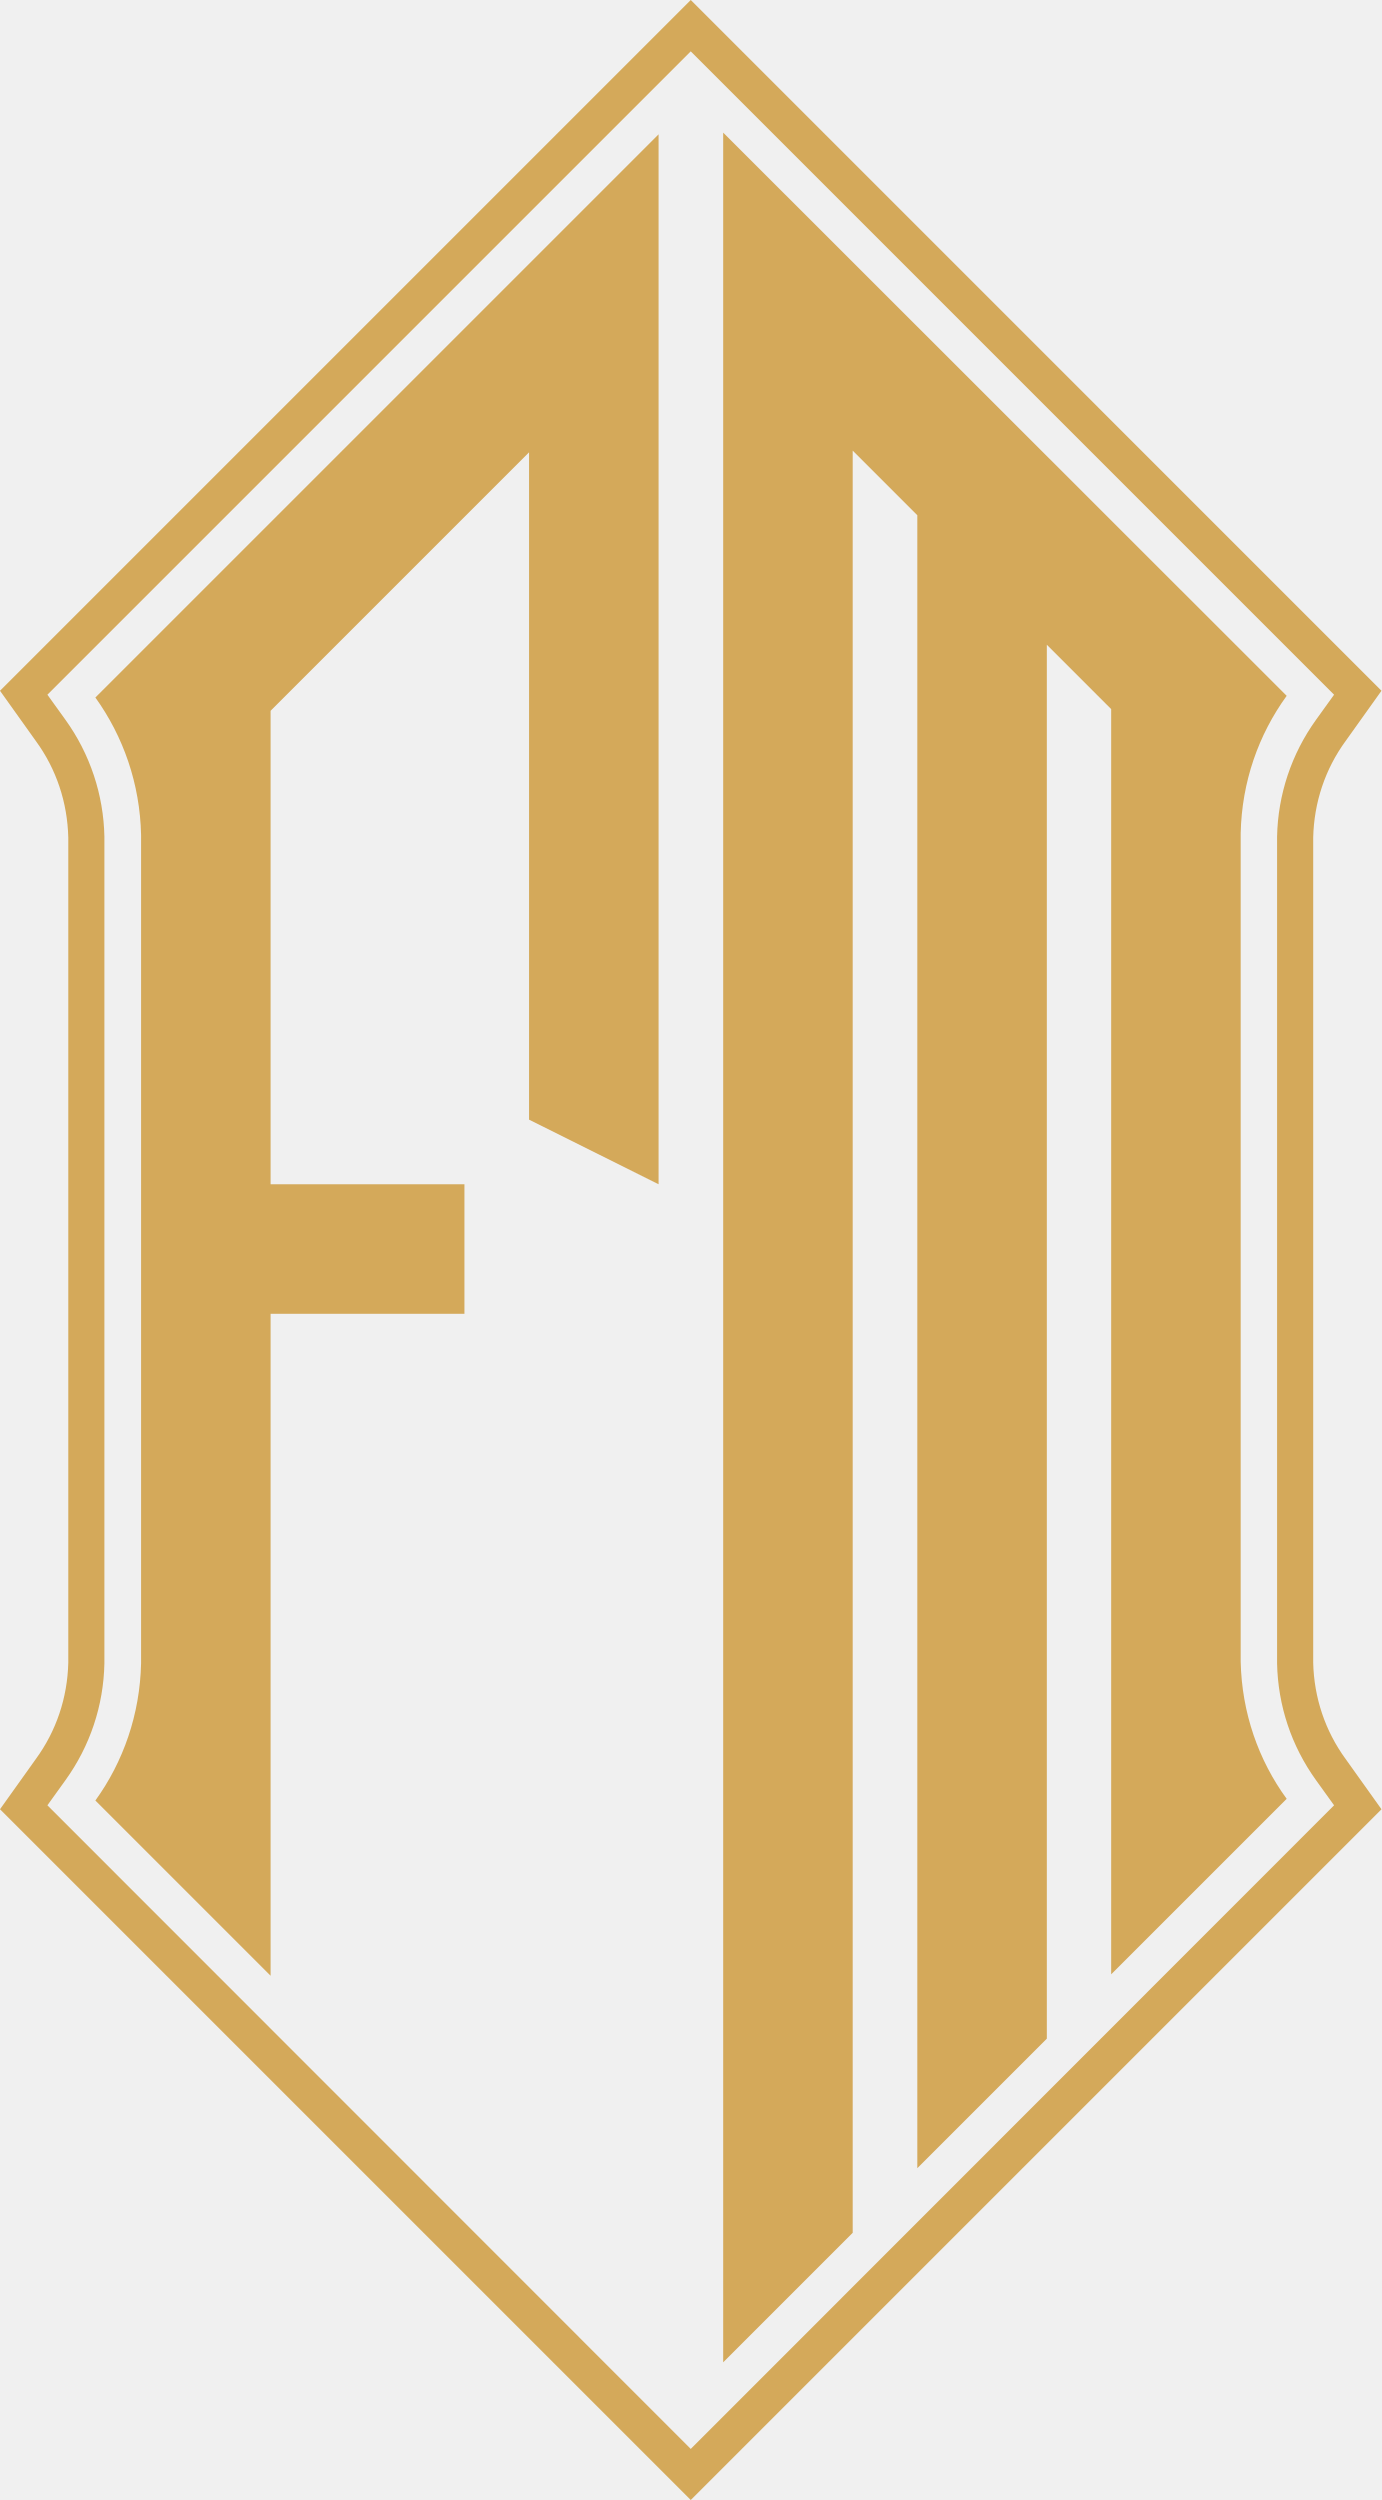
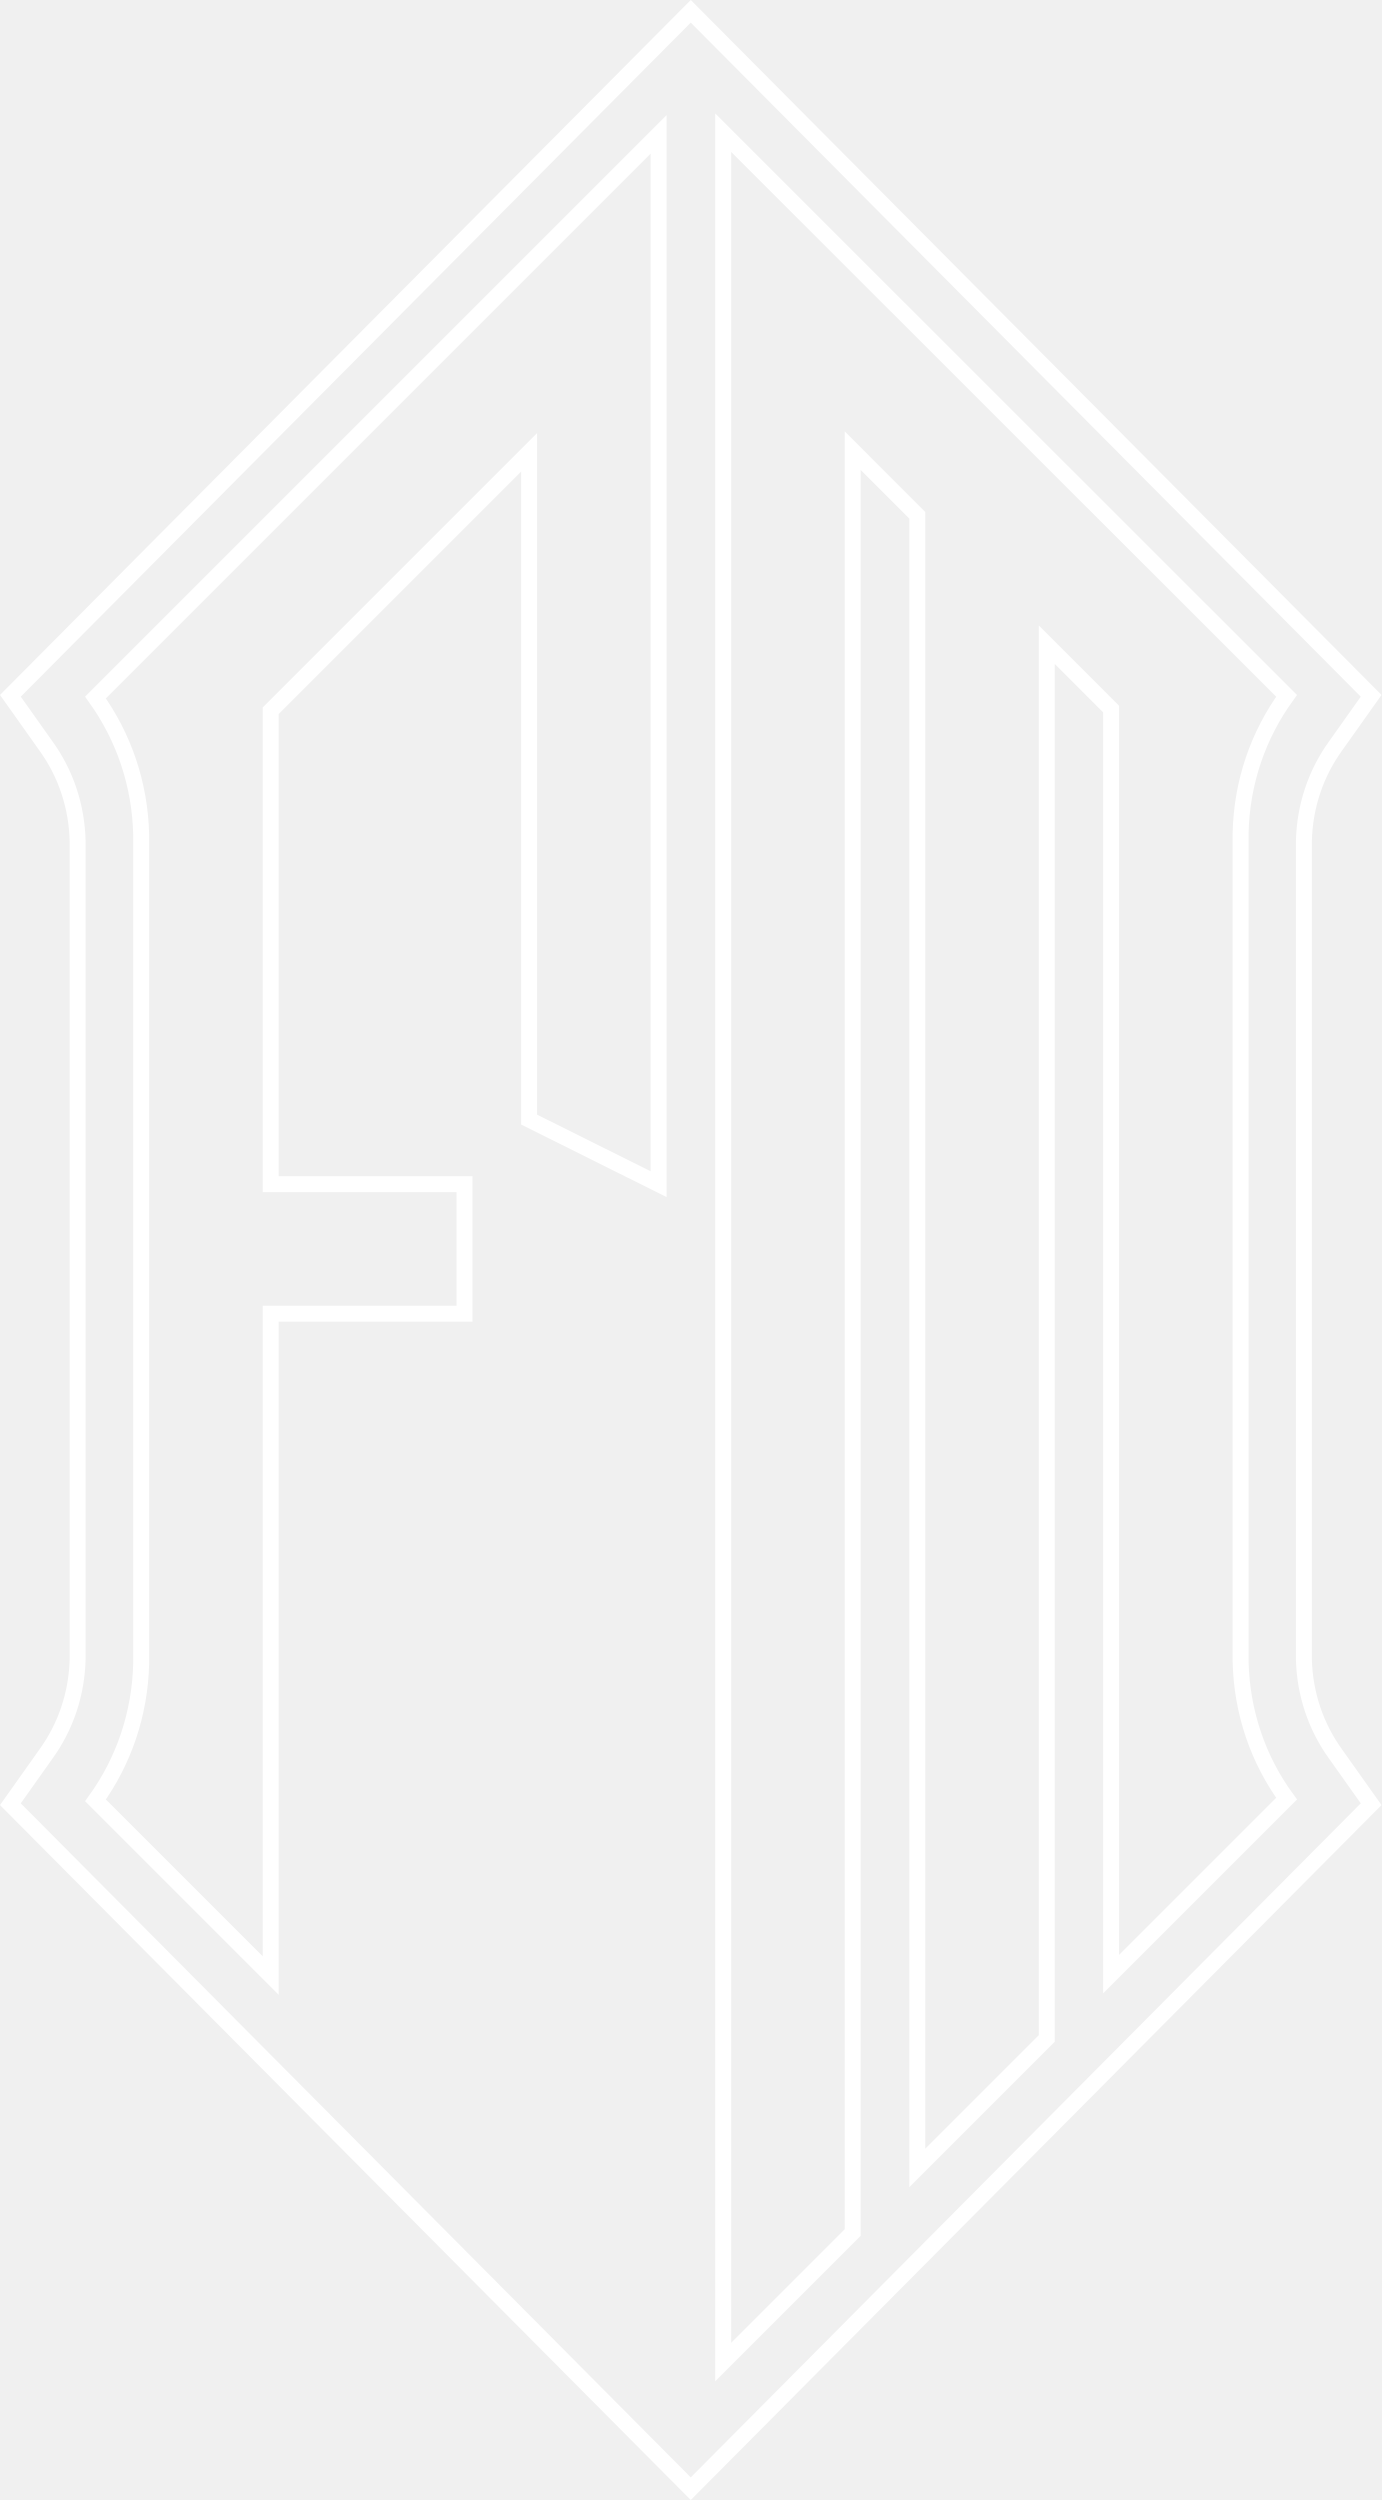
- <svg xmlns="http://www.w3.org/2000/svg" version="1.1" id="svg1" width="1299.445" height="2351.547" viewBox="0 0 1299.445 2351.547">
+ <svg xmlns="http://www.w3.org/2000/svg" version="1.1" id="svg1" width="278.174mm" height="503.382mm" viewBox="0 0 1051.366 1902.547">
  <defs id="defs1" />
-   <g id="g1" transform="translate(-750.3546,-226.1601)">
-     <path id="path4" d="m 2005.213,1924.267 -16.987,-23.627 c -23.093,-32.107 -35.827,-70.067 -36.627,-109.88 v -777.64 c 0.8,-39.547 13.533,-77.773 36.627,-109.893 l 16.987,-23.613 -605.133,-605.147 -605.137,605.147 16.984,23.613 c 23.089,32.12 35.833,70.347 36.625,109.893 v 777.64 c -0.792,39.813 -13.536,77.773 -36.625,109.88 l -16.984,23.627 605.137,605.4 z M 883.057,1790.76 c -1.057,48.053 -16.719,92.627 -42.995,129 l 164.823,164.827 v -622.653 h 182.333 v -121.84 H 1004.885 V 894.733 l 243.109,-243.107 v 627.693 l 121.832,60.773 V 352.507 L 840.063,882.253 c 26.276,36.64 41.937,80.96 42.995,129.267 z M 1552.427,2326.36 1430.6,2448.187 V 350.907 l 530.027,529.76 c -26.547,36.64 -42.2,80.947 -43.267,129.253 v 779.253 c 1.067,48.04 16.72,92.627 43.267,129 l -165.08,165.067 V 893.147 l -60.52,-60.52 V 2143.76 L 1613.2,2265.587 V 710.813 l -60.773,-60.787 z m -152.347,251.347 -649.725,-649.72 33.703,-47.253 c 19.38,-26.533 29.729,-57.853 30.527,-90.493 v -776.333 c -0.797,-32.907 -11.147,-64.227 -30.527,-90.773 l -33.703,-47.24 649.725,-649.733 649.72,649.733 -33.707,47.24 c -19.373,26.547 -29.72,57.867 -30.52,90.773 v 776.333 c 0.8,32.64 11.147,63.96 30.52,90.493 l 33.707,47.253 -649.72,649.72" style="fill:#d4a95a;fill-opacity:1;fill-rule:evenodd;stroke:none;stroke-width:0.133" />
-   </g>
+   <path d="M 525.684,8.606 7.903,529.524 34.761,567.398 c 15.444,21.284 23.691,46.394 24.326,72.777 v 622.42 c -0.635,26.169 -8.882,51.28 -24.326,72.553 l -26.859,37.884 517.782,520.909 517.779,-520.909 -26.862,-37.884 c -15.439,-21.273 -23.684,-46.384 -24.322,-72.553 V 640.175 c 0.638,-26.383 8.883,-51.493 24.322,-72.777 l 26.862,-37.875 z" style="display:inline;fill:none;fill-opacity:1;fill-rule:evenodd;stroke:#ffffff;stroke-width:12.134;stroke-dasharray:none;stroke-opacity:1" id="path3" />
+   <path style="display:inline;fill:none;fill-opacity:1;fill-rule:evenodd;stroke:#ffffff;stroke-width:12.134;stroke-dasharray:none;stroke-opacity:1" d="m 648.915,1699.006 -98.55,98.55 V 100.995 l 428.756,428.541 c -21.474,29.639 -34.137,65.48 -35,104.557 V 1264.458 c 0.863,38.861 13.525,74.929 35,104.353 l -133.539,133.528 V 539.632 l -48.957,-48.957 V 1551.295 l -98.55,98.55 V 392.136 l -49.162,-49.172 z" id="path2" />
+   <path style="display:inline;fill:none;fill-opacity:1;fill-rule:evenodd;stroke:#ffffff;stroke-width:12.134;stroke-dasharray:none;stroke-opacity:1" d="m 107.44,1265.742 c -0.855,38.872 -13.524,74.929 -34.78,104.353 L 205.99,1503.428 V 999.742 h 147.496 v -98.561 H 205.99 V 540.915 L 402.65,344.258 v 507.762 l 98.554,49.162 V 102.29 L 72.66,530.82 c 21.256,29.639 33.925,65.491 34.78,104.568 z" id="path1" />
</svg>
